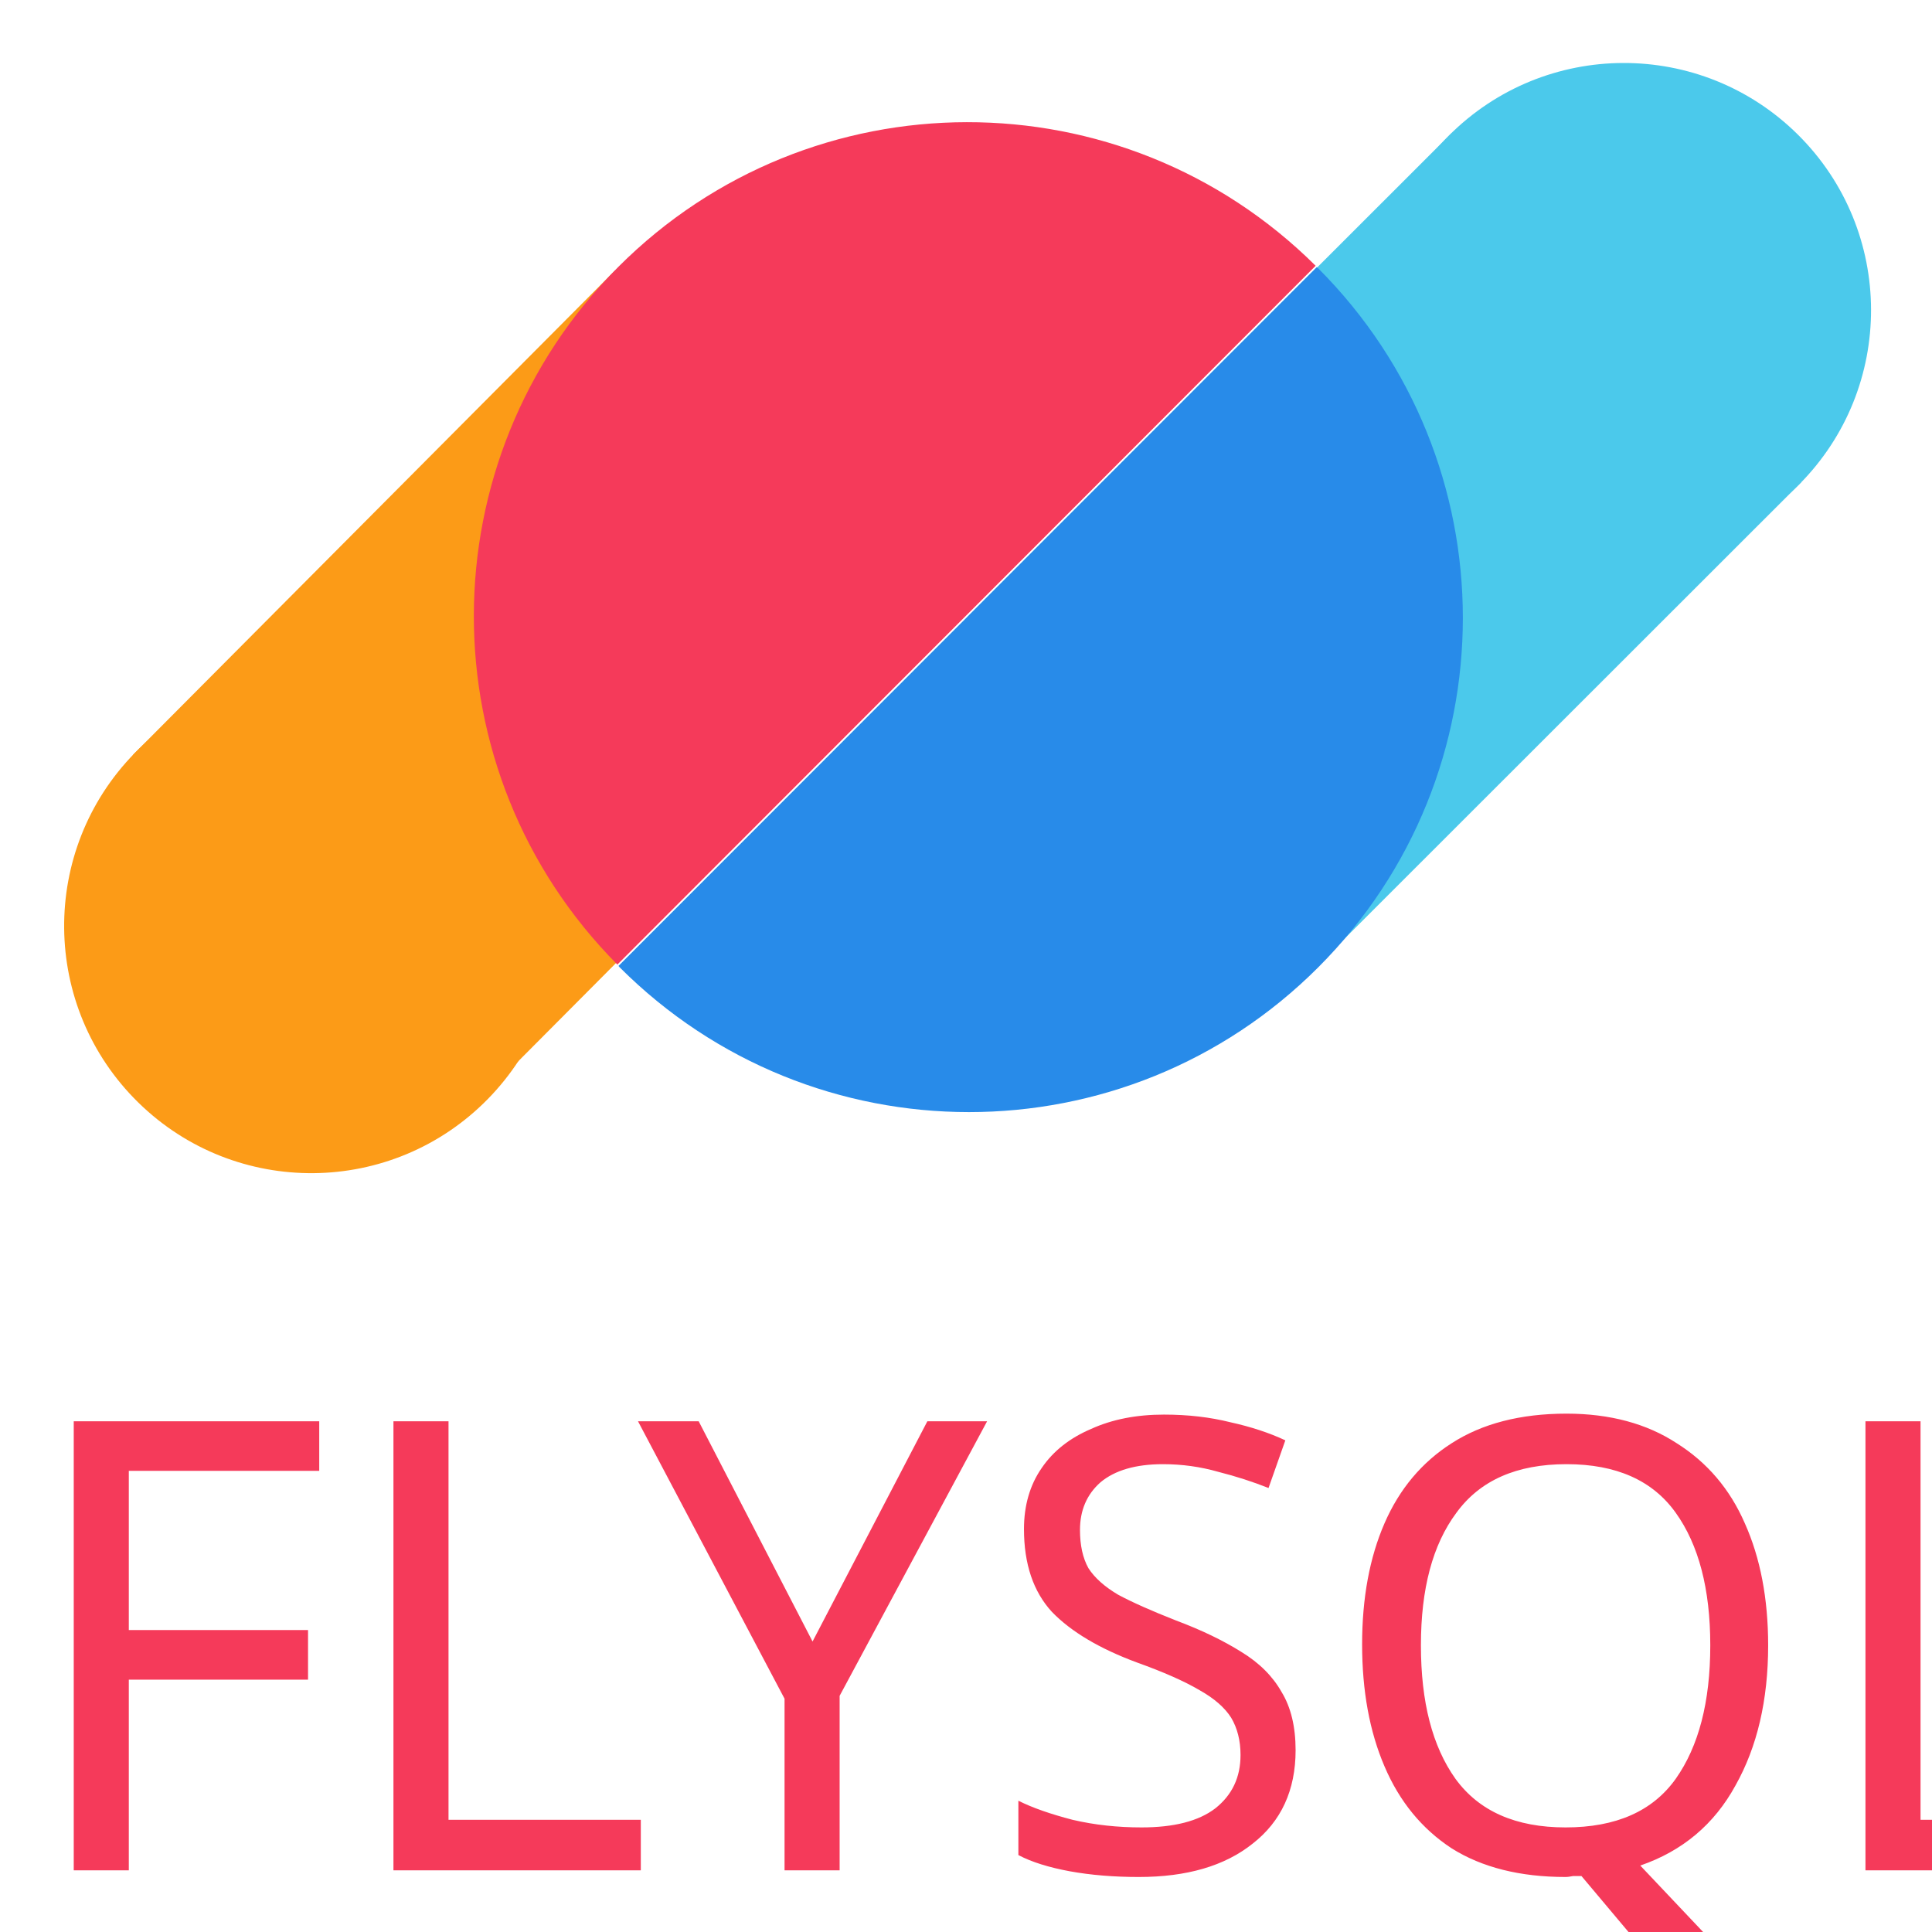
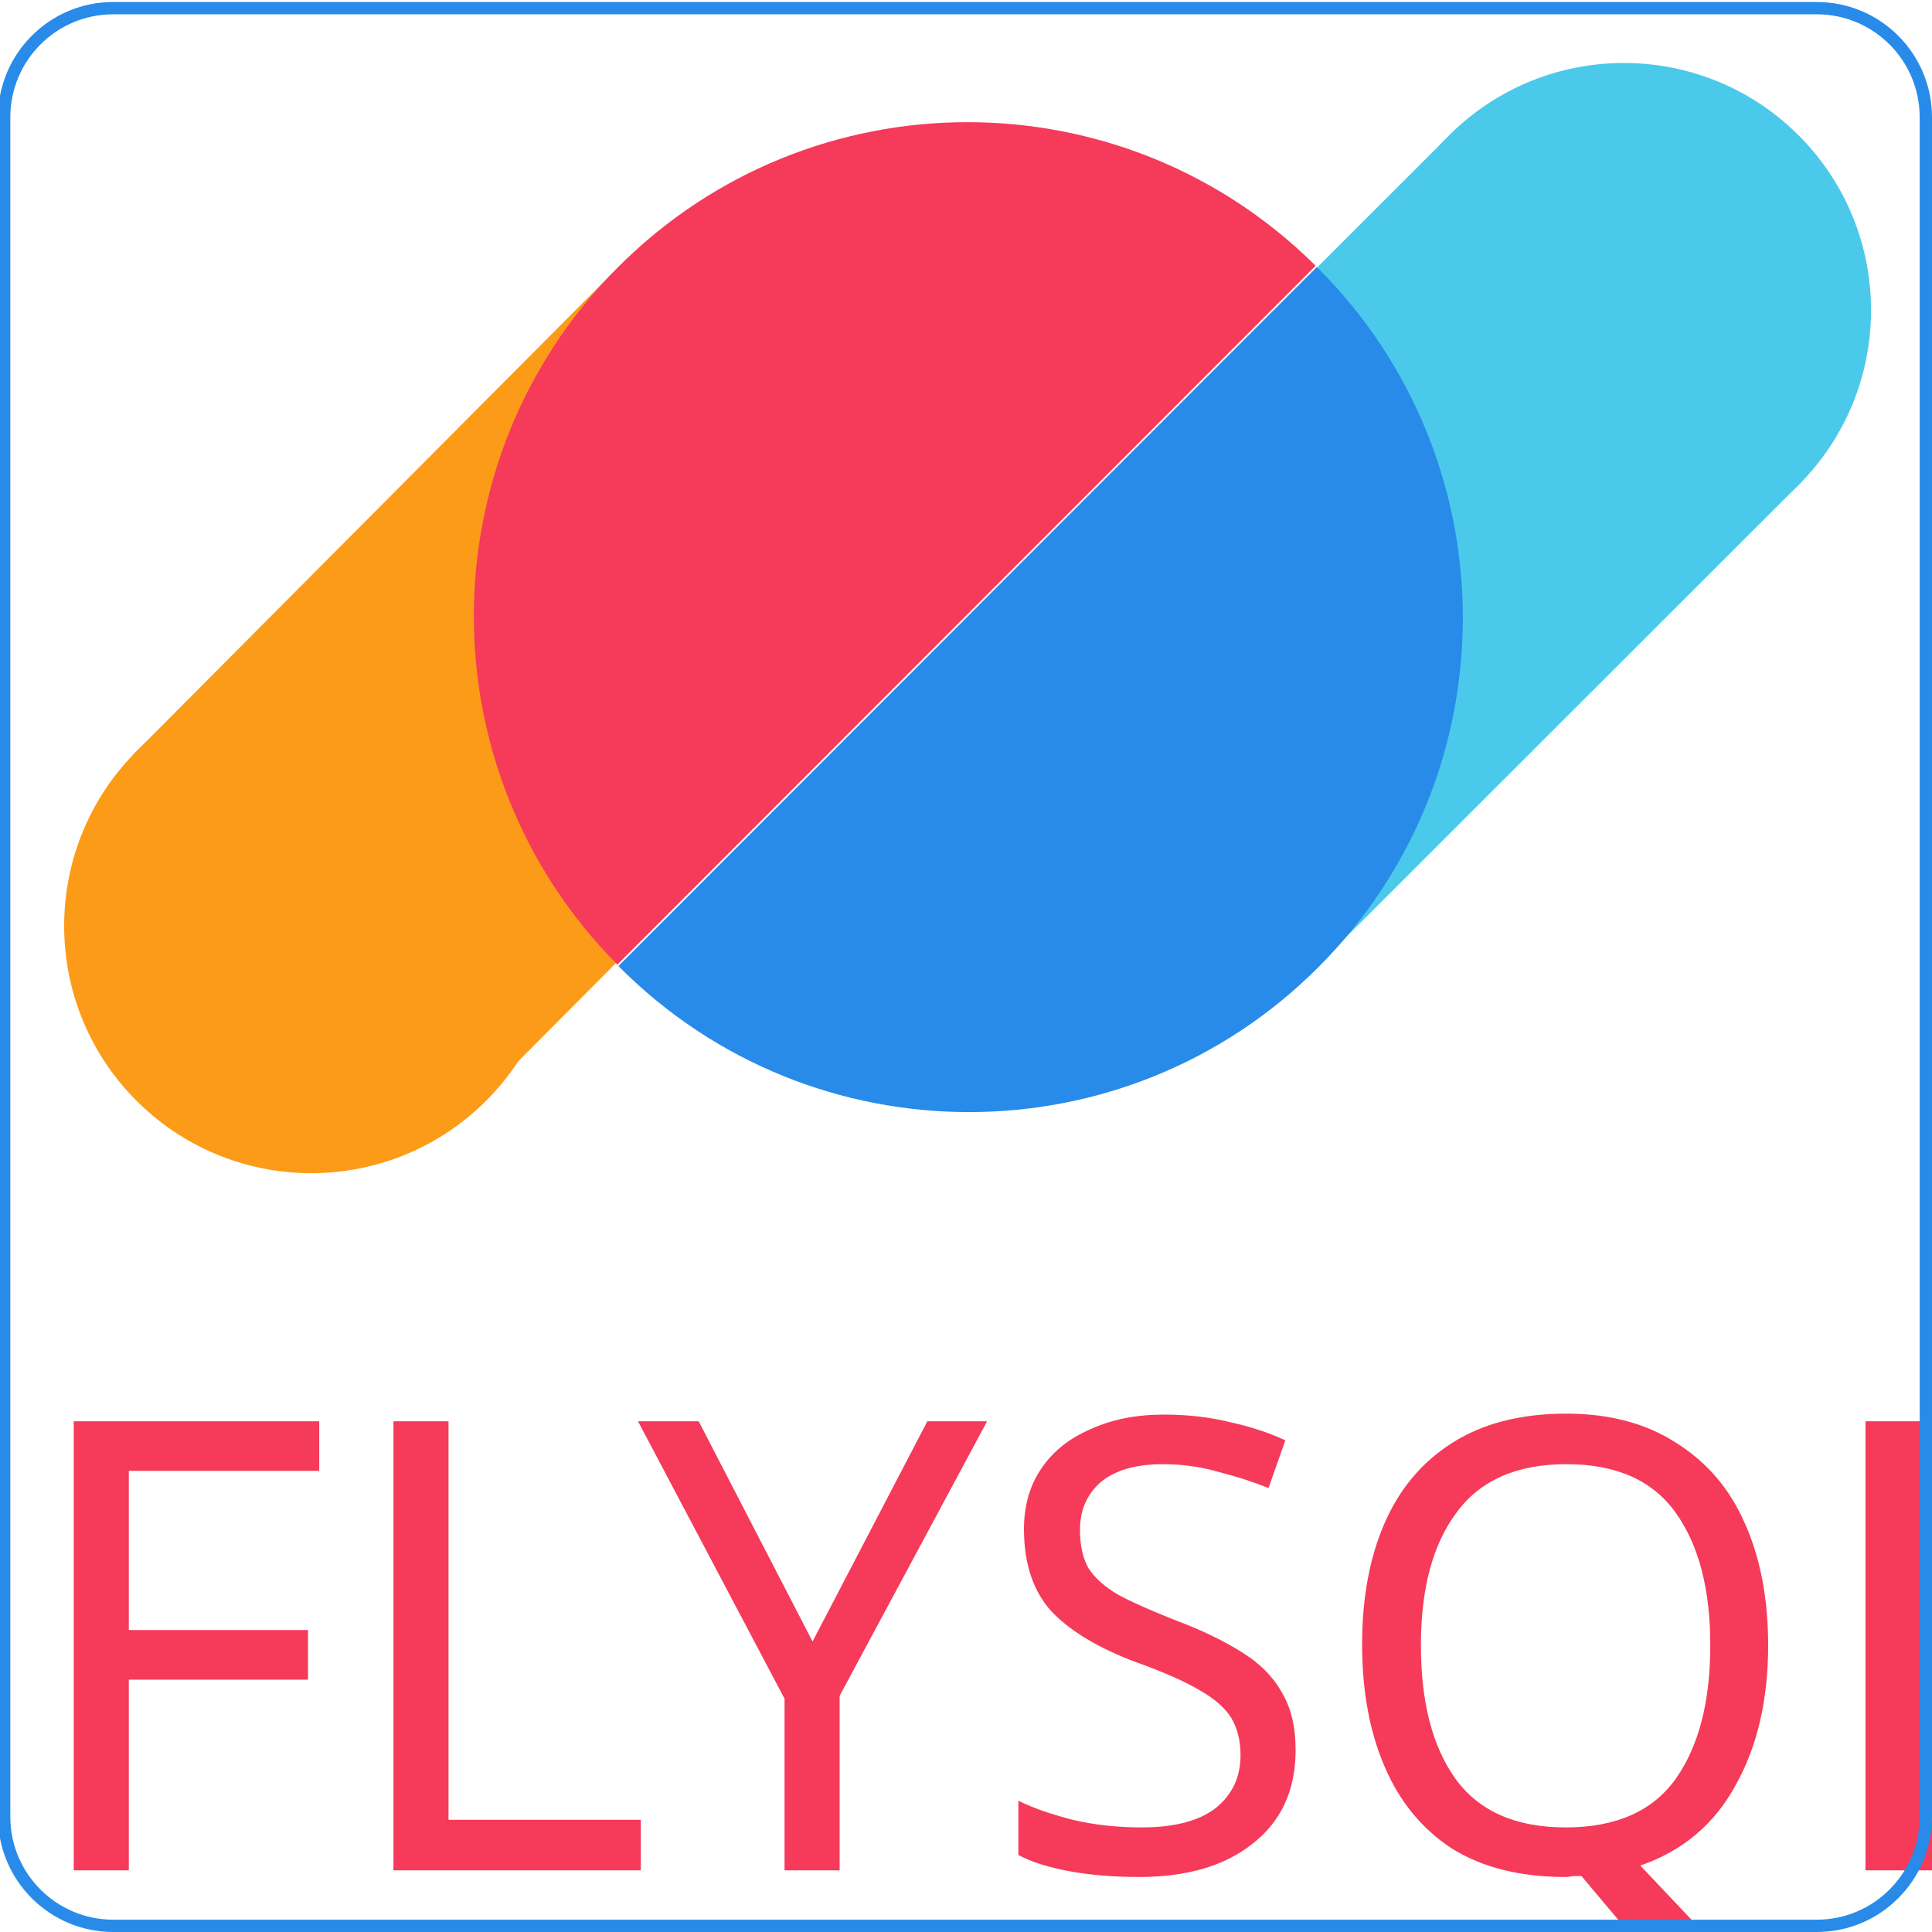
<svg xmlns="http://www.w3.org/2000/svg" width="32" height="32" viewBox="0 0 32 32" version="1.1" id="svg127">
  <defs id="defs124" />
  <g id="layer1">
    <g id="g24163" transform="matrix(1.259706,0,0,1.259706,-2.866728,-18.70375)" style="stroke-width:1;stroke-dasharray:none">
      <g id="g24075" transform="rotate(134.4382,5.917574,13.22969)" style="stroke-width:1;stroke-dasharray:none">
        <rect style="fill:#fc9b17;fill-opacity:1;stroke-width:1;stroke-dasharray:none" id="rect419-0-0" width="8.991" height="6.433" x="6.509" y="-0.048" transform="matrix(0.9999724,0.00742967,-0.00136163,0.9999991,0,0)" />
        <circle style="fill:#fc9b17;fill-opacity:1;stroke-width:1;stroke-dasharray:none" id="path3151-8-2" cx="15.45" cy="3.25" r="3.25" />
      </g>
      <g id="g24071" transform="rotate(-45.00399,30.61271,4.468467)" style="stroke-width:1;stroke-dasharray:none">
        <rect style="fill:#4bc9eb;fill-opacity:1;stroke-width:1;stroke-dasharray:none" id="rect419-3" width="8.999" height="6.497" x="-15.501" y="-12.994" transform="matrix(-0.9999999,-3.7514119e-4,1.3424182e-4,-1,0,0)" />
        <circle style="fill:#4bc9eb;fill-opacity:1;stroke-width:1;stroke-dasharray:none" id="path3151-7" cx="-15.421" cy="-9.796" transform="matrix(-0.9999957,0.00293788,-0.00294581,-0.9999957,0,0)" r="3.25" />
      </g>
      <g id="g24079" transform="matrix(0.7066993,0.7071748,-0.7064798,0.7070015,19.58729,-2.854135)" style="stroke-width:1.001;stroke-dasharray:none">
        <path id="path205-8" style="fill:#f53a5a;fill-opacity:1;stroke-width:1.001;stroke-dasharray:none" d="M 14.977,15 A 6.5,6.5 0 0 0 8.5,21.498 a 6.5,6.5 0 0 0 6.477,6.498 z" />
        <path id="path17466" style="fill:#288be9;fill-opacity:1;stroke-width:1.001;stroke-dasharray:none" d="M 15,15.002 V 27.998 A 6.5,6.5 0 0 0 15.023,28 6.5,6.5 0 0 0 21.523,21.5 6.5,6.5 0 0 0 15.023,15 6.5,6.5 0 0 0 15,15.002 Z" />
      </g>
    </g>
    <text xml:space="preserve" style="font-size:10.311px;fill:#f53a5a;fill-opacity:1;stroke-width:0.859" x="0.236" y="30.652" id="text24257" transform="scale(0.9894766,1.010635)">
      <tspan id="tspan24255" x="0.236" y="30.652" style="font-style:normal;font-variant:normal;font-weight:normal;font-stretch:normal;font-size:10.311px;font-family:'Anek Latin';-inkscape-font-specification:'Anek Latin, Normal';font-variant-ligatures:normal;font-variant-caps:normal;font-variant-numeric:normal;font-variant-east-asian:normal;fill:#f53a5a;fill-opacity:1;stroke-width:0.859">FLYSQL</tspan>
    </text>
+     <rect style="opacity:1;fill:none;fill-opacity:1;stroke:#288be9;stroke-width:0.204;stroke-dasharray:none;stroke-opacity:1" id="rect4743" width="31.829" height="31.763" x="0.069" y="0.135" ry="1.807" />
  </g>
</svg>
